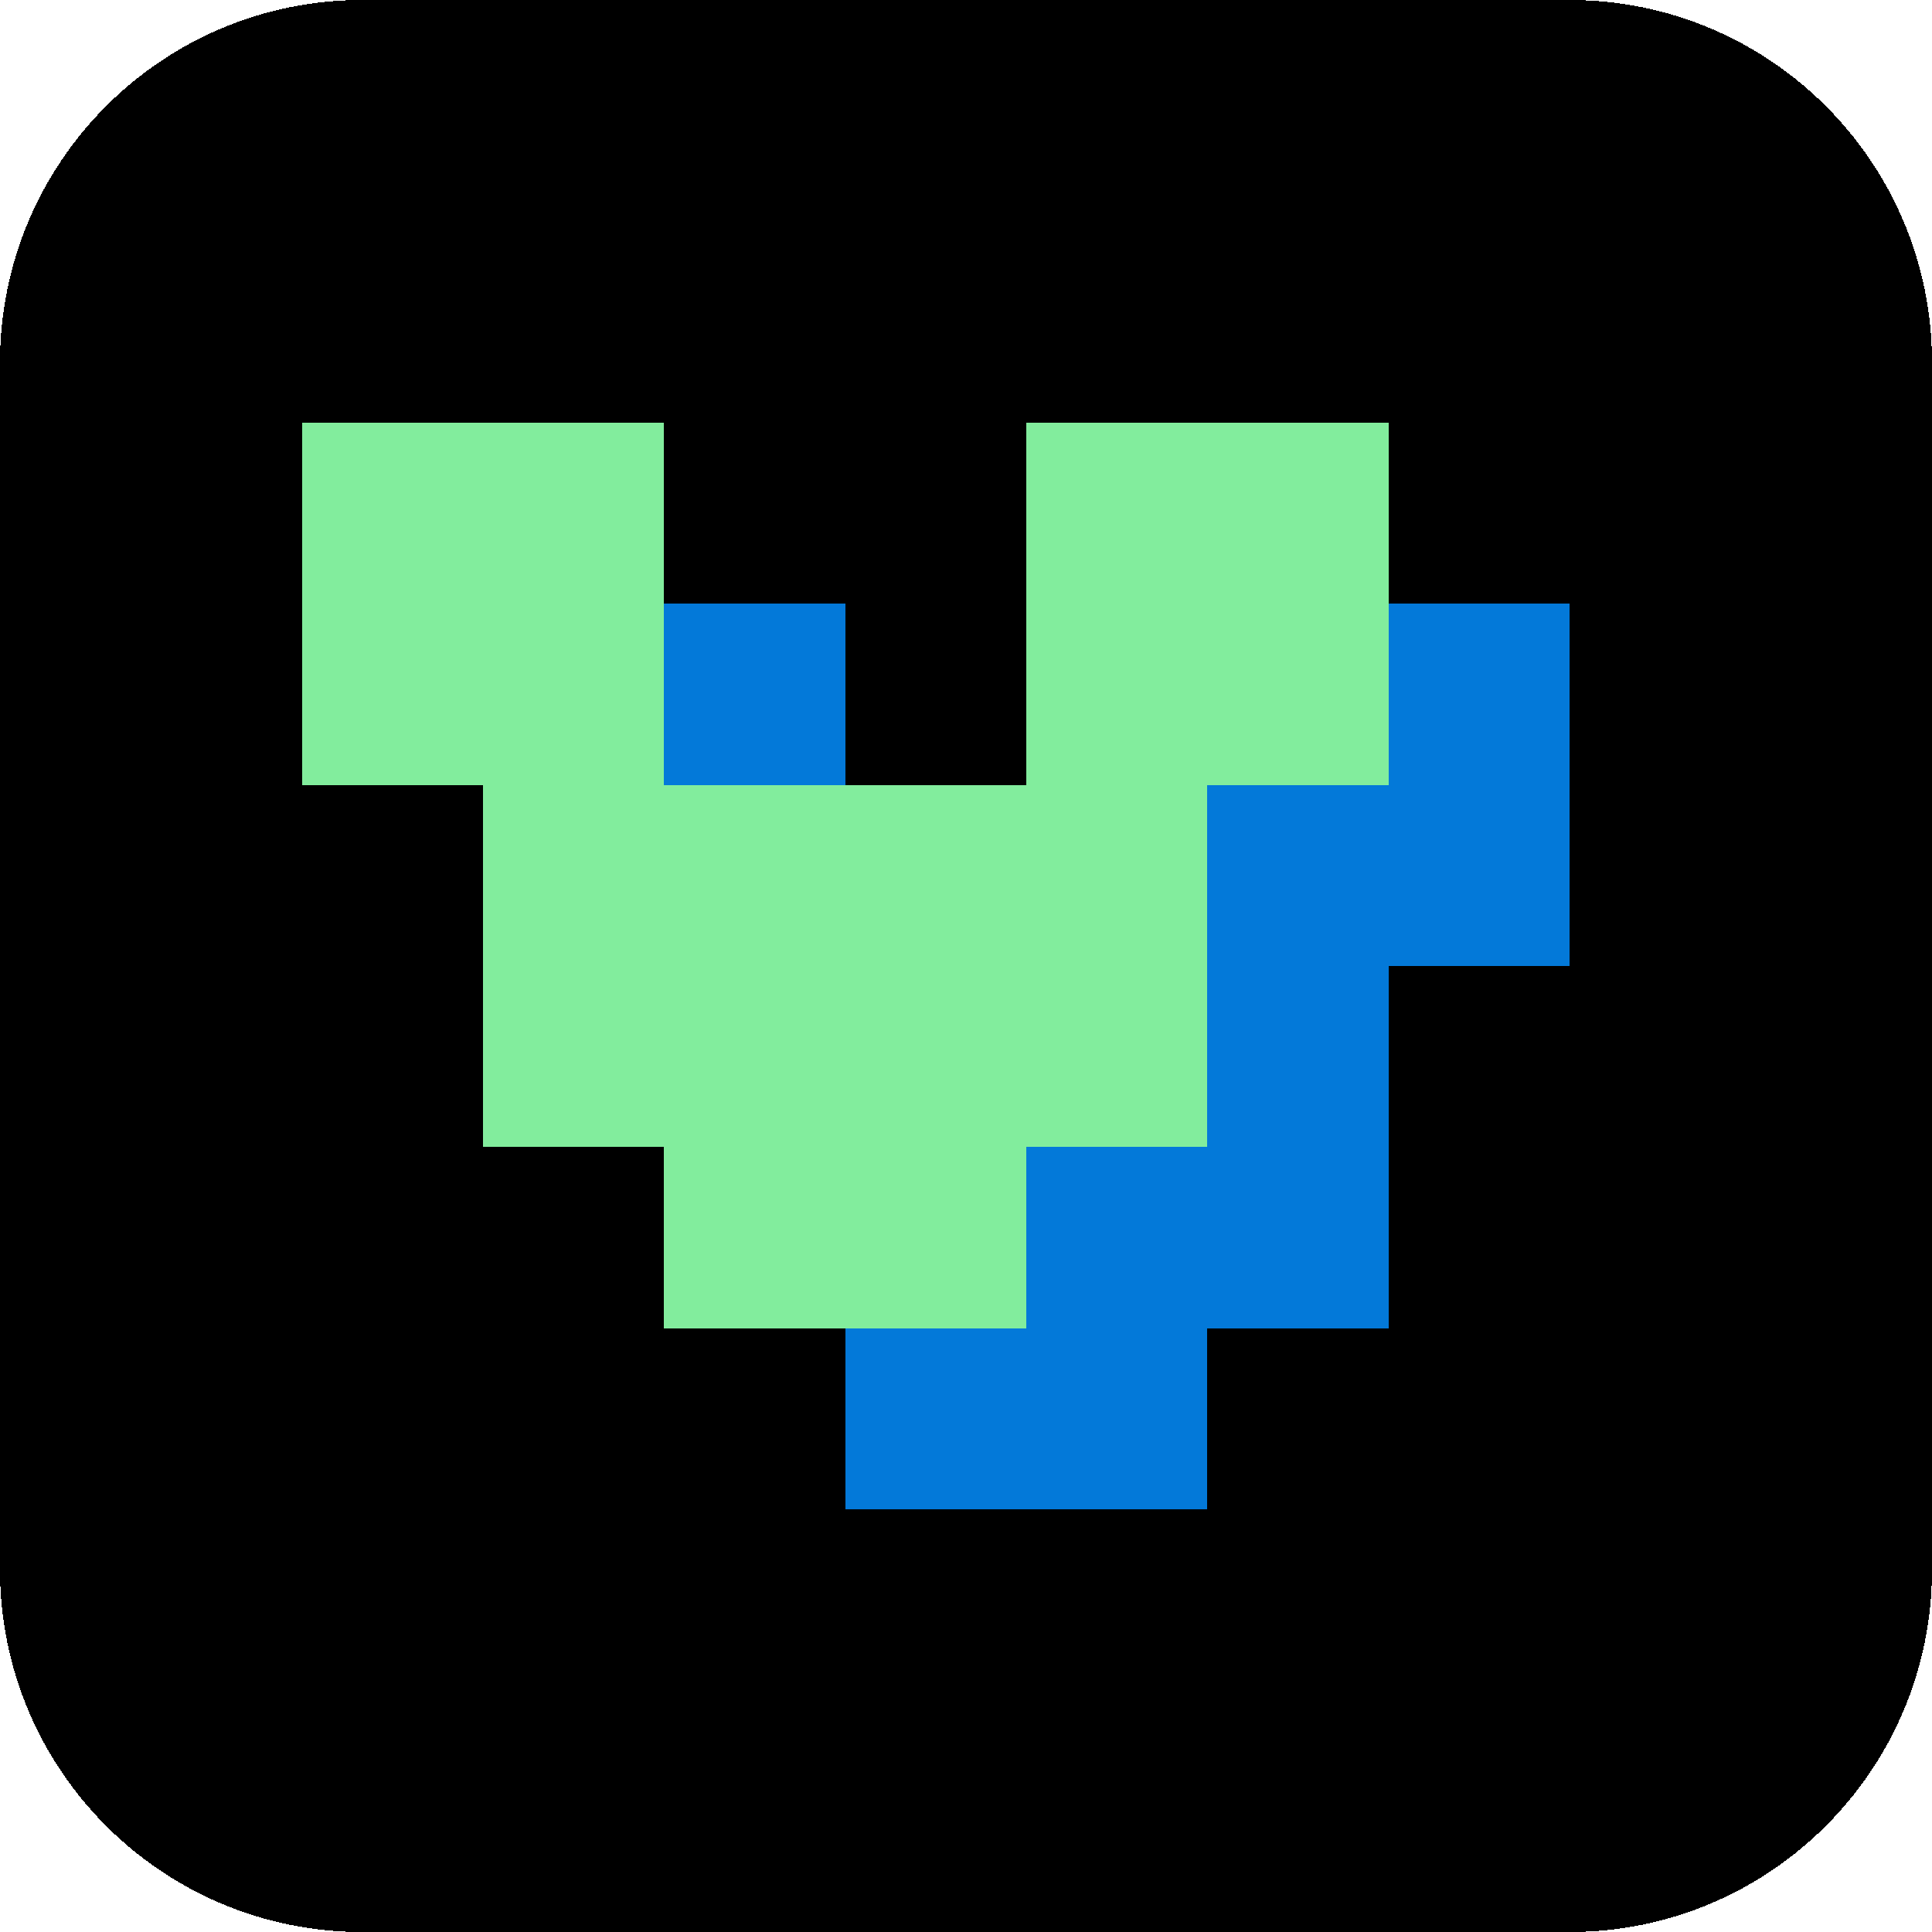
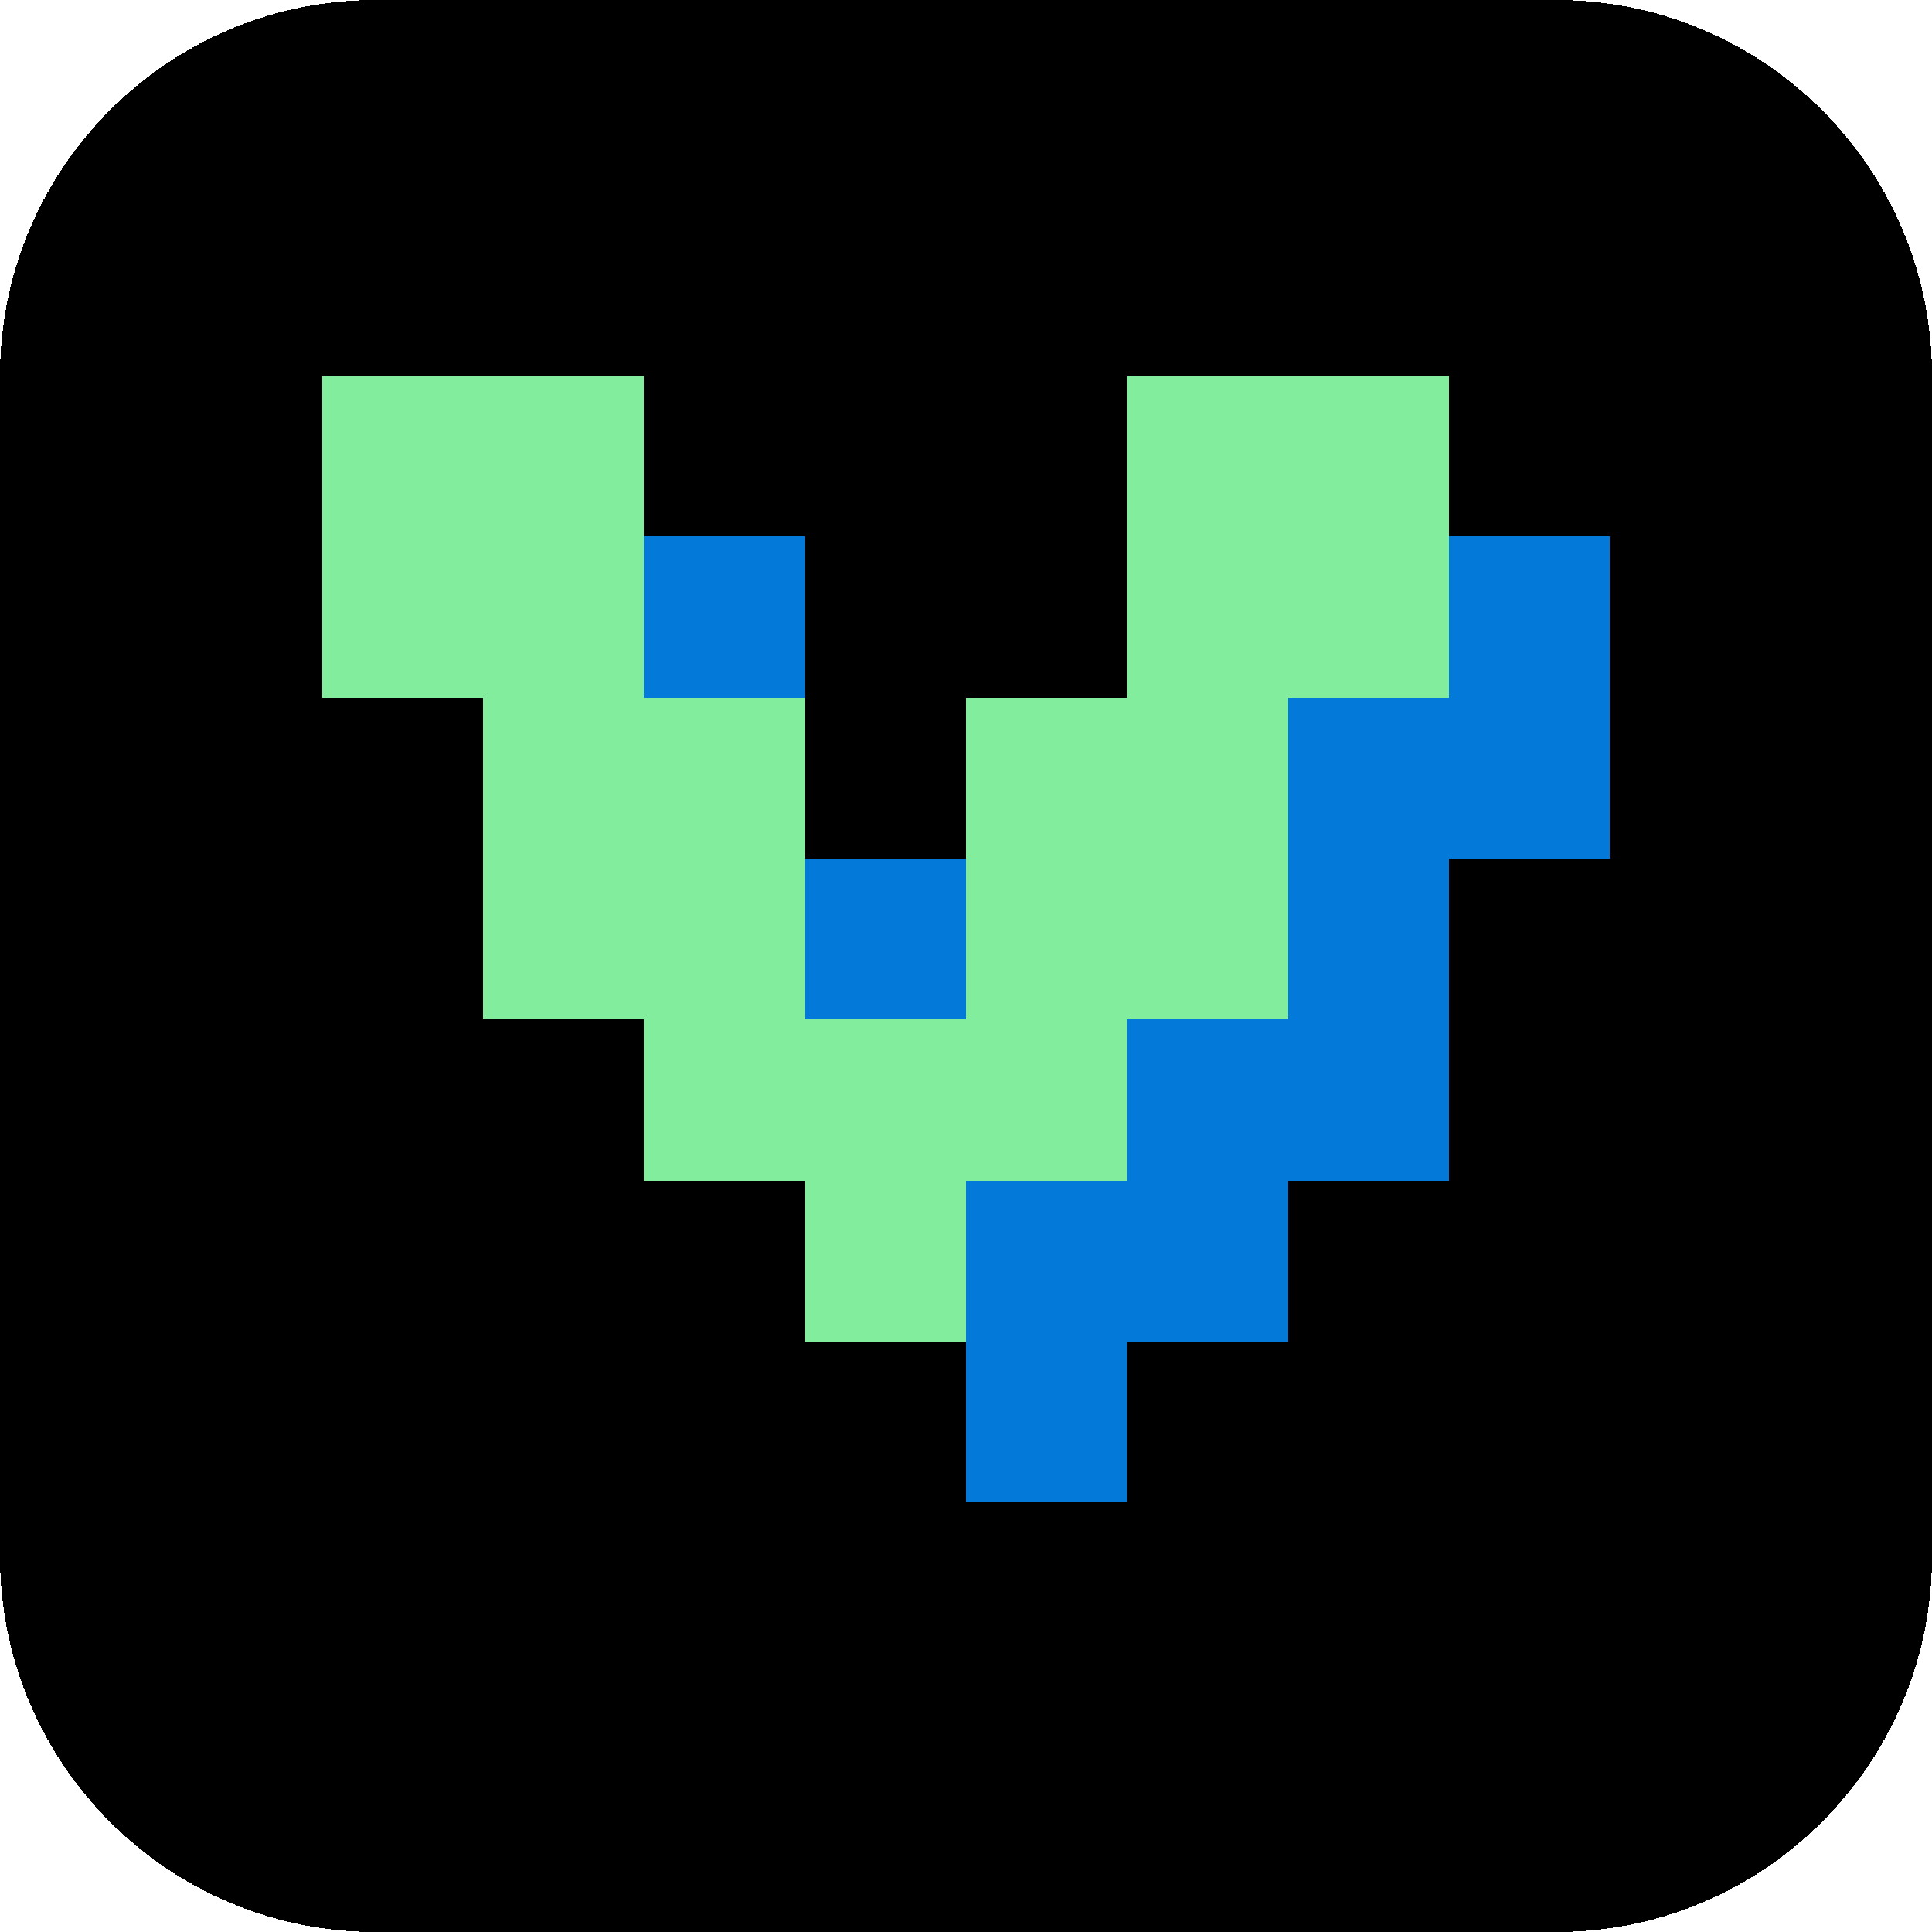
- <svg xmlns="http://www.w3.org/2000/svg" viewBox="0 0 32 32" shape-rendering="crispEdges">
-   <rect width="32" height="32" rx="6" fill="#000000" />
-   <rect x="8" y="10" width="6" height="3" fill="#0379d9" />
-   <rect x="20" y="10" width="6" height="3" fill="#0379d9" />
-   <rect x="8" y="13" width="6" height="3" fill="#0379d9" />
-   <rect x="20" y="13" width="6" height="3" fill="#0379d9" />
-   <rect x="11" y="16" width="12" height="3" fill="#0379d9" />
-   <rect x="11" y="19" width="12" height="3" fill="#0379d9" />
-   <rect x="14" y="22" width="6" height="3" fill="#0379d9" />
-   <rect x="5" y="7" width="6" height="3" fill="#82ed9d" />
-   <rect x="17" y="7" width="6" height="3" fill="#82ed9d" />
-   <rect x="5" y="10" width="6" height="3" fill="#82ed9d" />
-   <rect x="17" y="10" width="6" height="3" fill="#82ed9d" />
-   <rect x="8" y="13" width="12" height="3" fill="#82ed9d" />
-   <rect x="8" y="16" width="12" height="3" fill="#82ed9d" />
-   <rect x="11" y="19" width="6" height="3" fill="#82ed9d" />
+ <svg xmlns="http://www.w3.org/2000/svg" viewBox="0 0 36 36" shape-rendering="crispEdges">
+   <rect width="36" height="36" rx="7" fill="#000000" />
+   <rect x="9" y="10" width="6" height="3" fill="#0379d9" />
+   <rect x="24" y="10" width="6" height="3" fill="#0379d9" />
+   <rect x="9" y="13" width="6" height="3" fill="#0379d9" />
+   <rect x="24" y="13" width="6" height="3" fill="#0379d9" />
+   <rect x="12" y="16" width="6" height="3" fill="#0379d9" />
+   <rect x="21" y="16" width="6" height="3" fill="#0379d9" />
+   <rect x="12" y="19" width="6" height="3" fill="#0379d9" />
+   <rect x="21" y="19" width="6" height="3" fill="#0379d9" />
+   <rect x="15" y="22" width="9" height="3" fill="#0379d9" />
+   <rect x="18" y="25" width="3" height="3" fill="#0379d9" />
+   <rect x="6" y="7" width="6" height="3" fill="#82ed9d" />
+   <rect x="21" y="7" width="6" height="3" fill="#82ed9d" />
+   <rect x="6" y="10" width="6" height="3" fill="#82ed9d" />
+   <rect x="21" y="10" width="6" height="3" fill="#82ed9d" />
+   <rect x="9" y="13" width="6" height="3" fill="#82ed9d" />
+   <rect x="18" y="13" width="6" height="3" fill="#82ed9d" />
+   <rect x="9" y="16" width="6" height="3" fill="#82ed9d" />
+   <rect x="18" y="16" width="6" height="3" fill="#82ed9d" />
+   <rect x="12" y="19" width="9" height="3" fill="#82ed9d" />
+   <rect x="15" y="22" width="3" height="3" fill="#82ed9d" />
</svg>
